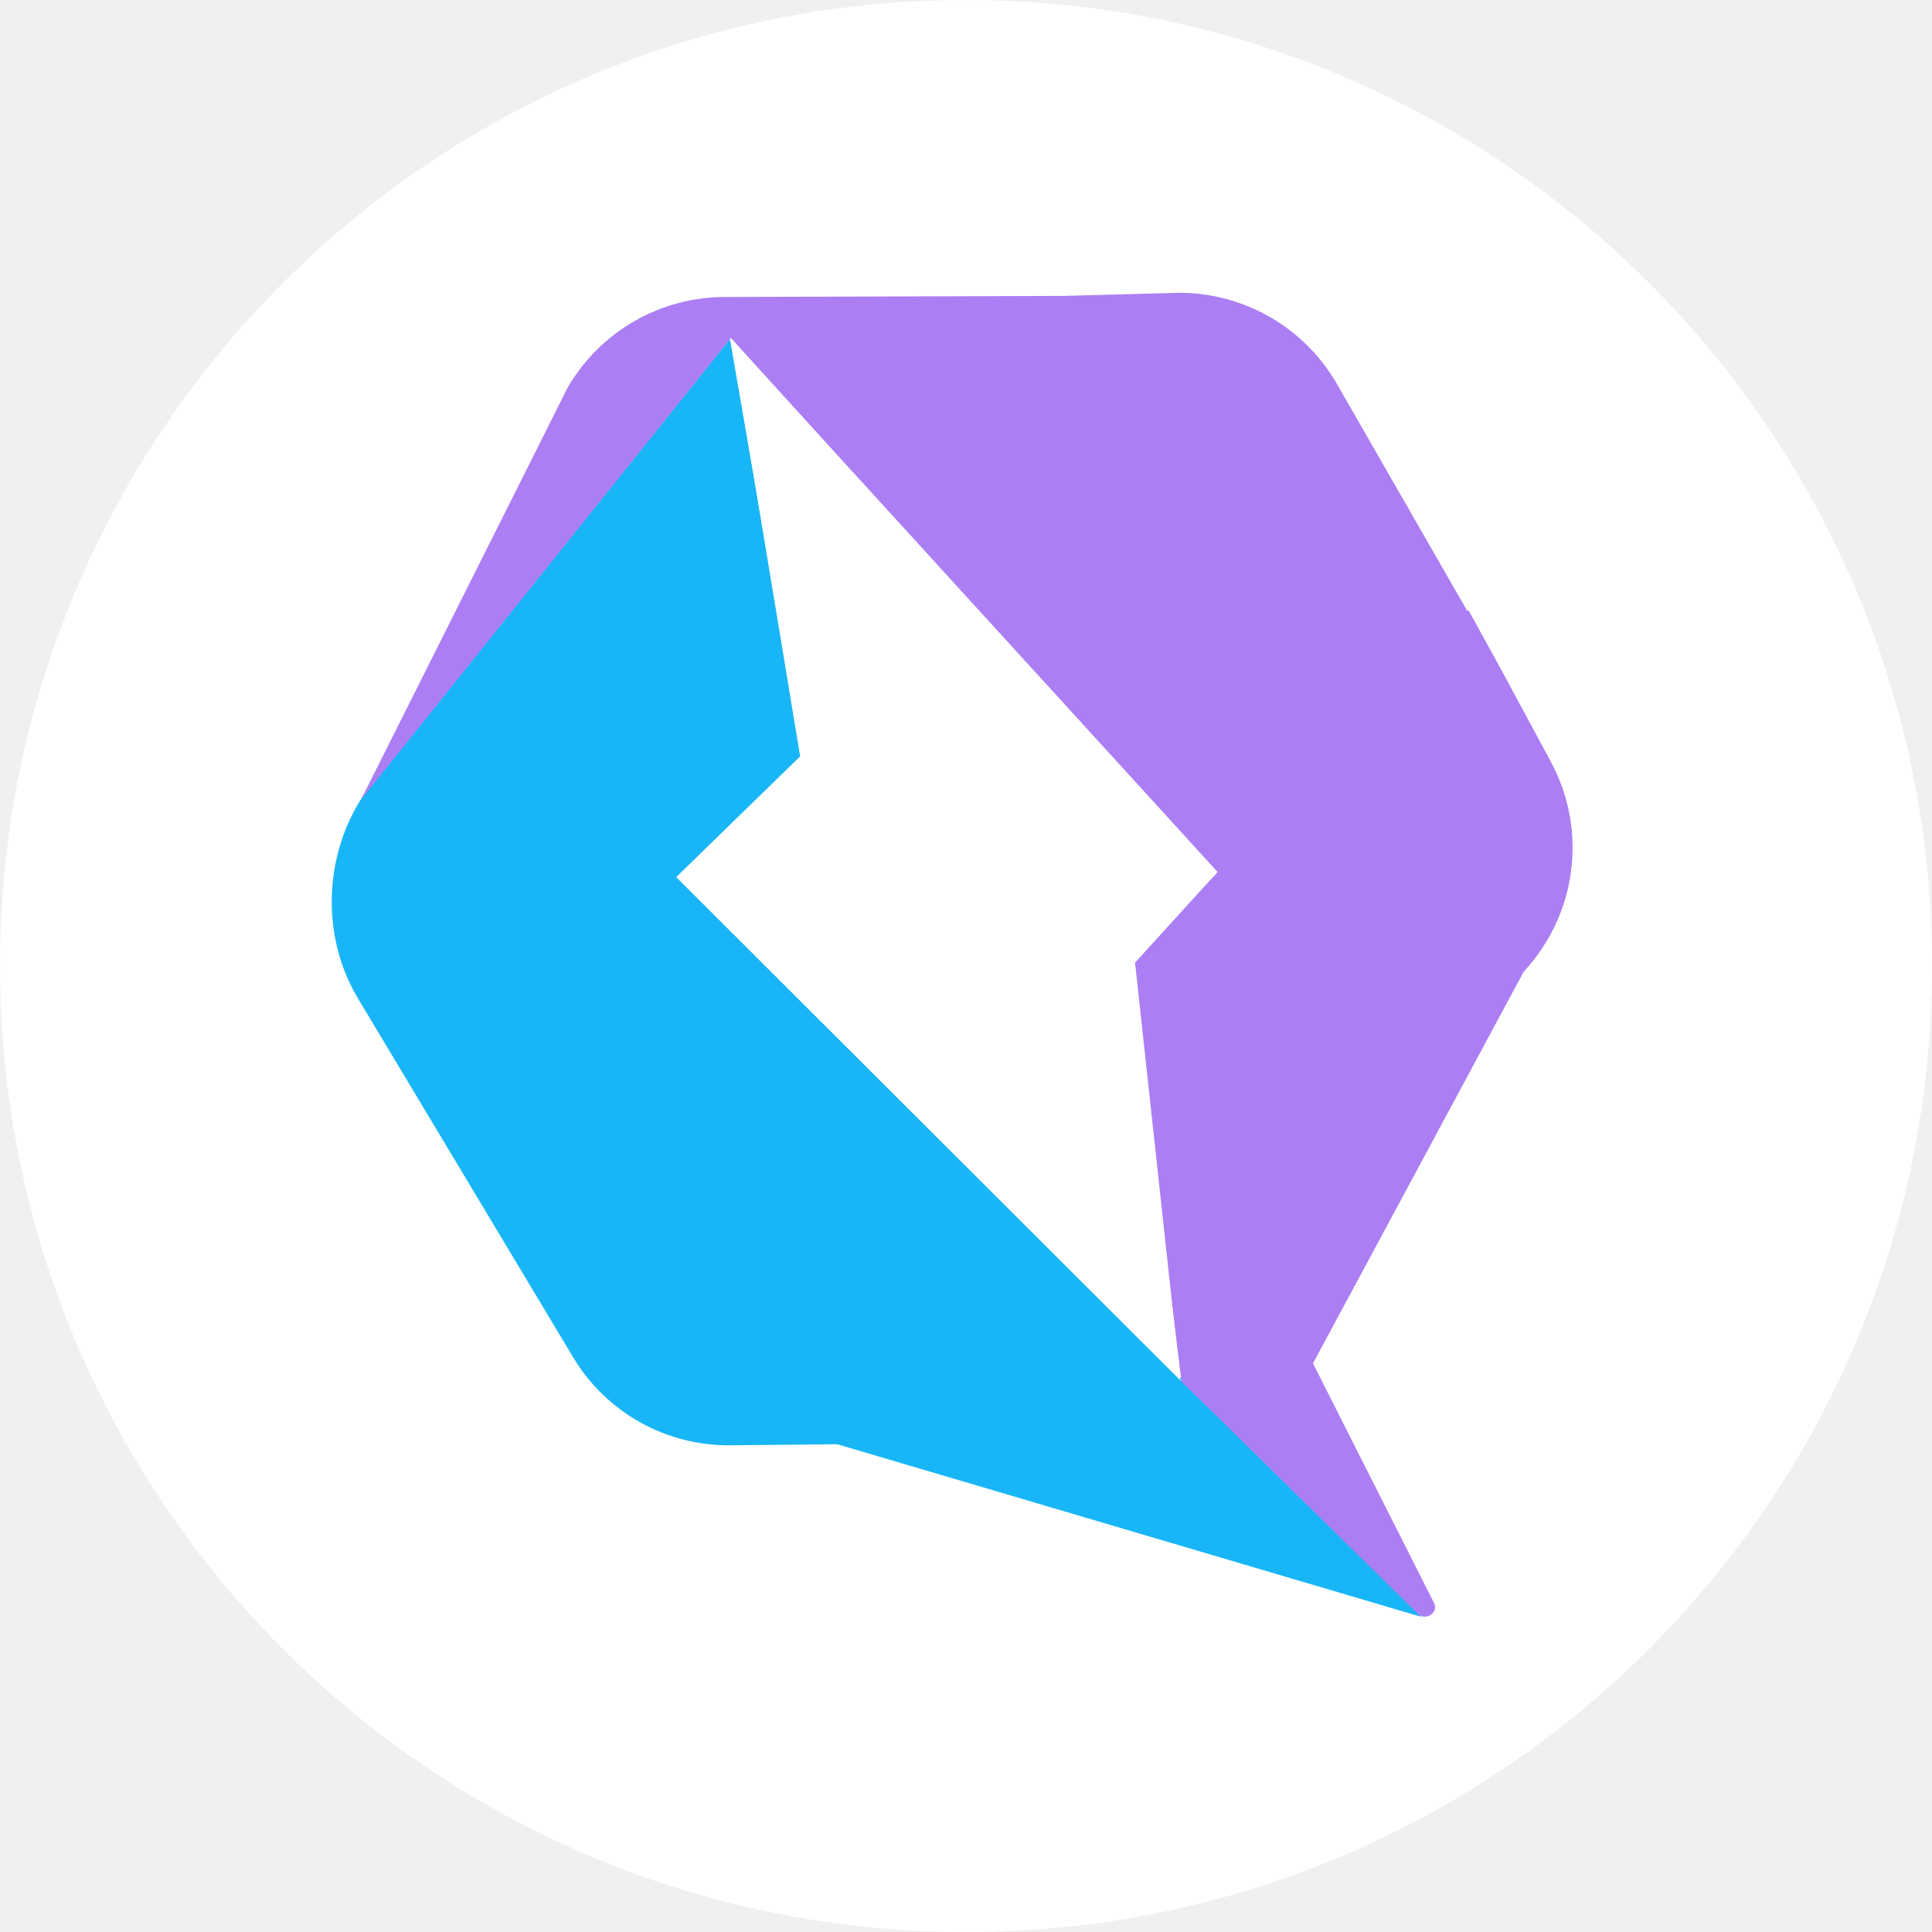
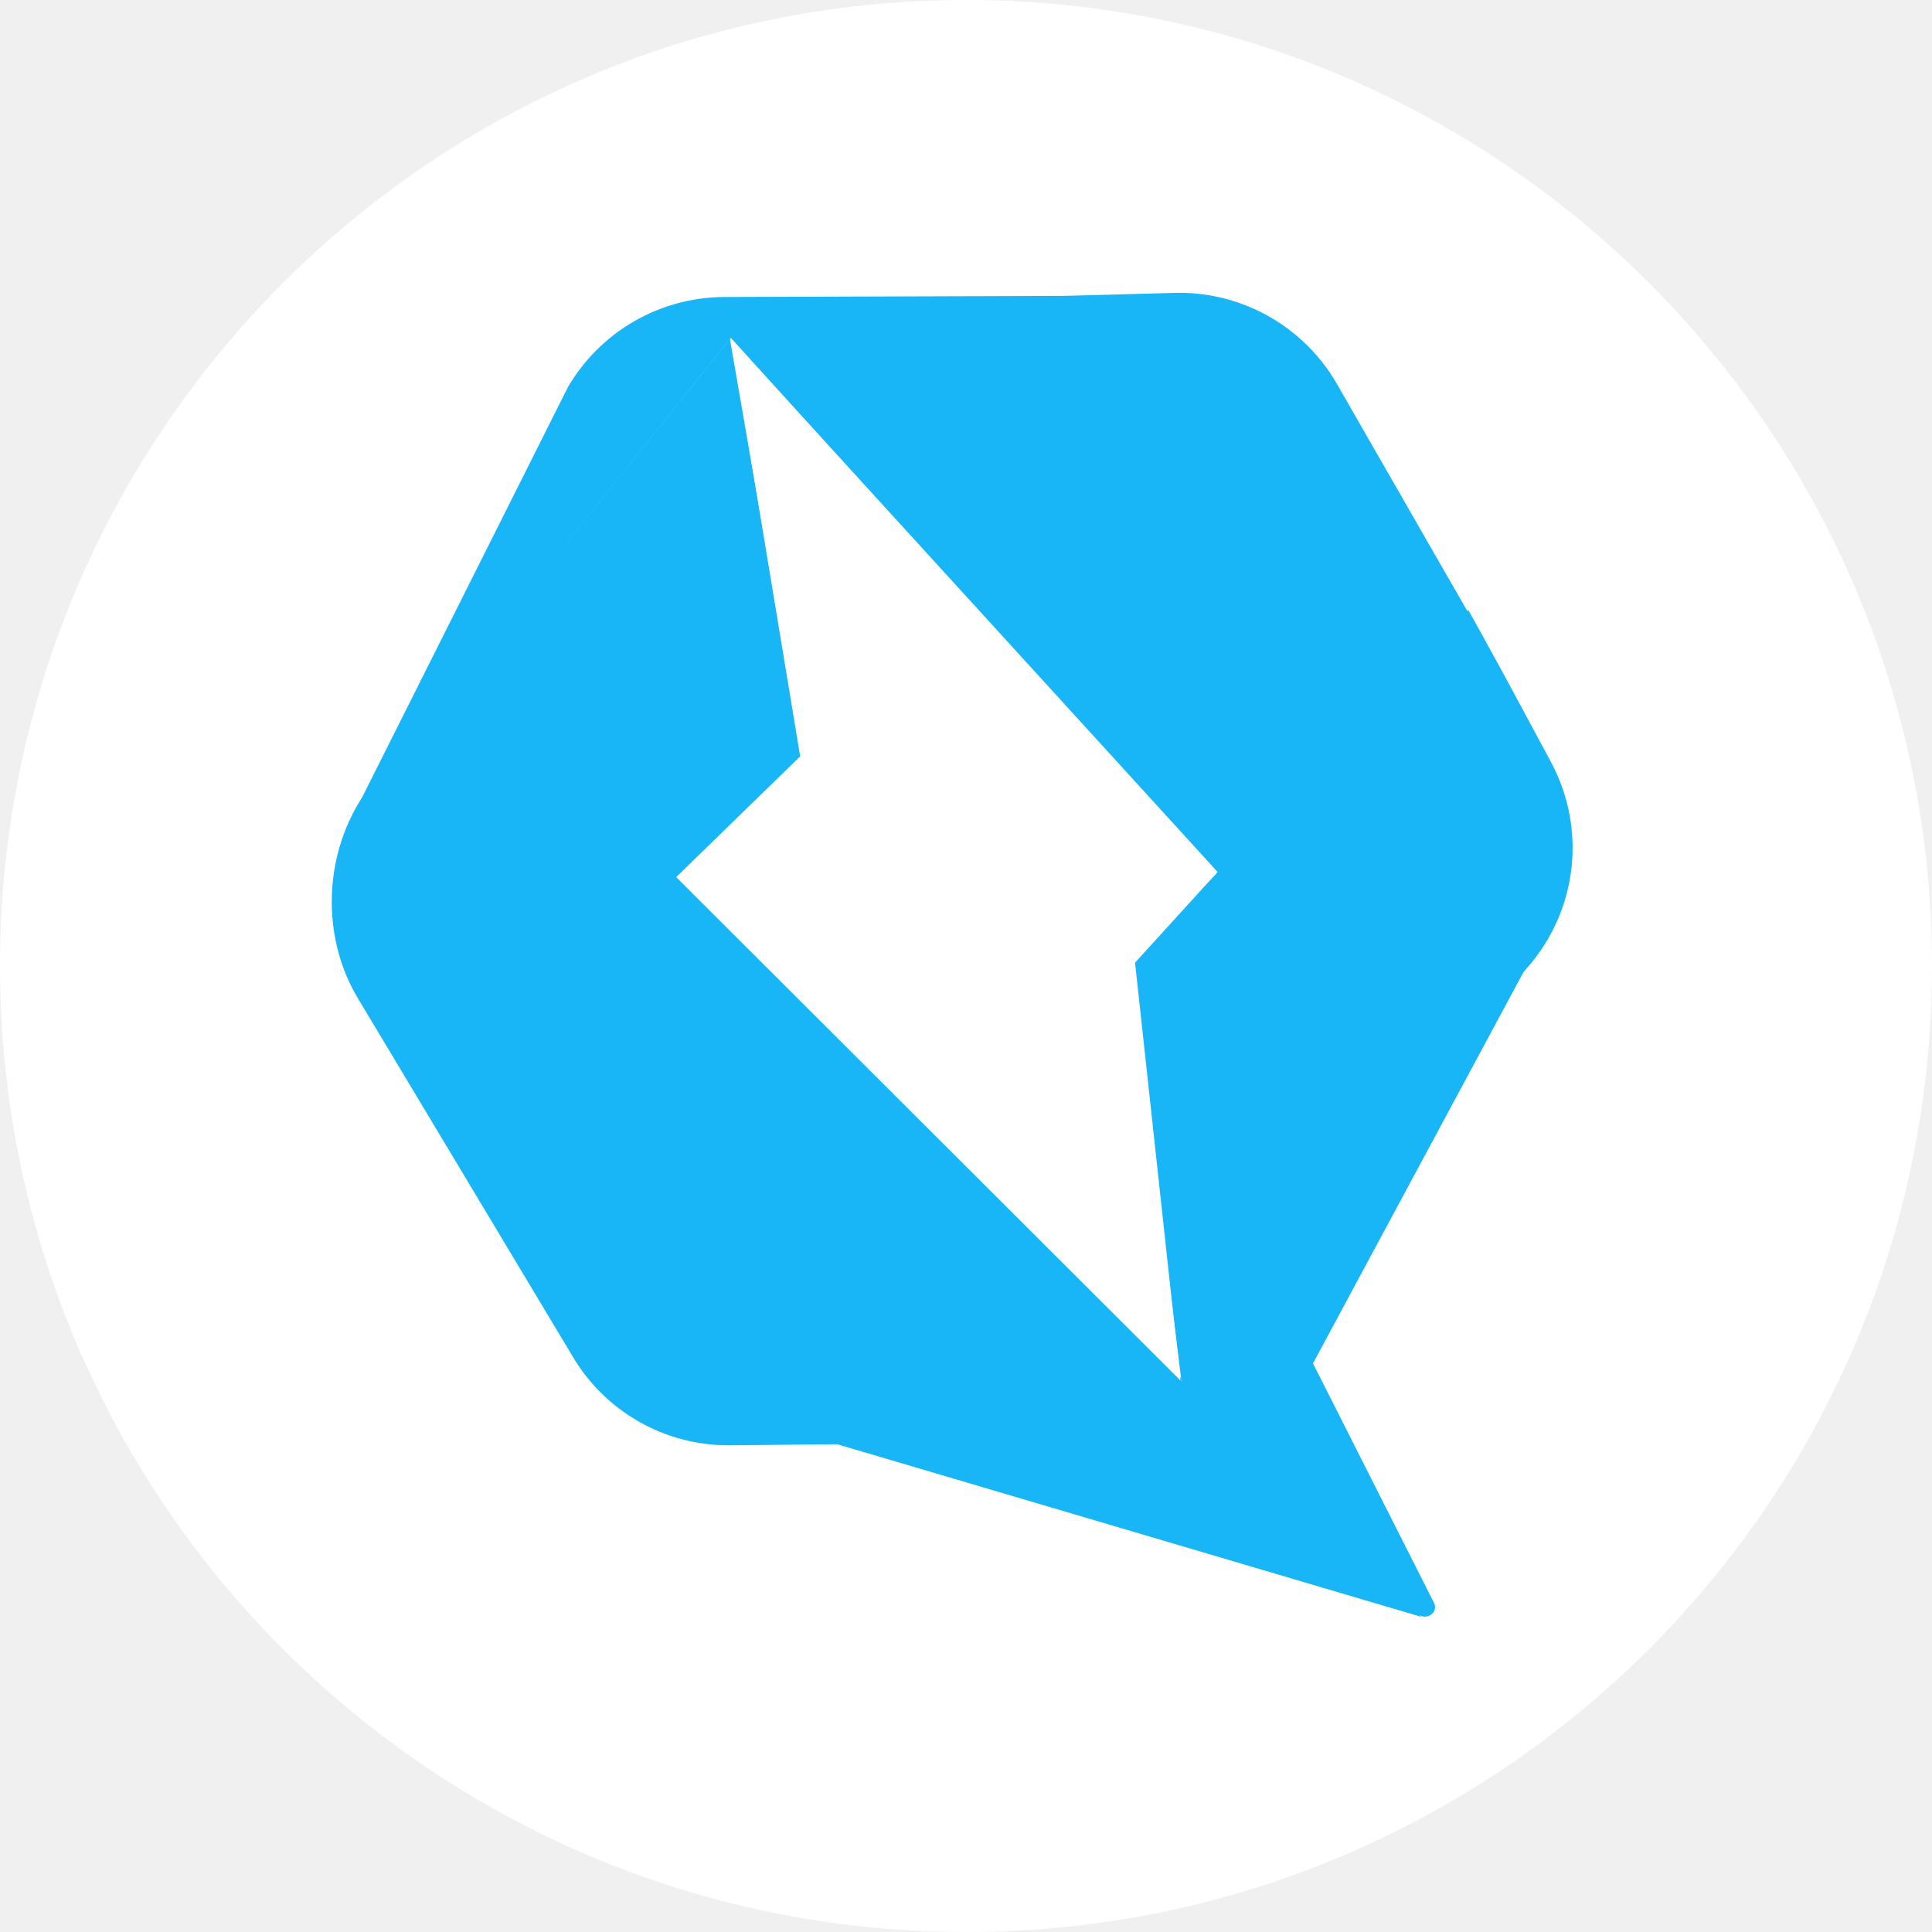
<svg xmlns="http://www.w3.org/2000/svg" fill="none" viewBox="0 0 500 500">
  <g clip-path="url(#a)">
    <circle cx="250" cy="250" r="250" fill="#fff" />
    <path fill="#18B6F6" d="m367.87 418.45-61.17-61.18-.94.13v-.67L175.7 227.53l32.05-31.13L188.9 87.73 99.56 199.09c-15.22 15.42-18.03 40.51-7.08 59.03l55.83 93.11a46.82 46.82 0 0 0 40.73 22.81l27.65-.27 151.18 44.68Z" />
-     <path fill="#AC7EF4" d="m401.25 196.94-12.29-22.81-6.41-11.67-2.54-4.56-.26.26-33.66-58.63a47.07 47.07 0 0 0-41.27-23.75l-29.51.8-88.01.28a47.07 47.07 0 0 0-40.33 23.34L93.4 207l95.76-119.54L314.7 226.19l-22.3 22.67 13.35 108.54.13-.26v.26h-.26l.26.27 10.42 10.2 50.62 49.78c2.13 2 5.6-.4 4.13-2.96l-31.25-61.85 54.5-101.3 1.73-2c.67-.81 1.33-1.62 1.87-2.42a46.8 46.8 0 0 0 3.34-50.18Z" />
+     <path fill="#18B6F6" d="m401.25 196.94-12.29-22.81-6.41-11.67-2.54-4.56-.26.26-33.66-58.63a47.07 47.07 0 0 0-41.27-23.75l-29.51.8-88.01.28a47.07 47.07 0 0 0-40.33 23.34L93.4 207l95.76-119.54L314.7 226.19l-22.3 22.67 13.35 108.54.13-.26v.26h-.26l.26.27 10.42 10.2 50.62 49.78c2.13 2 5.6-.4 4.13-2.96l-31.25-61.85 54.5-101.3 1.73-2c.67-.81 1.33-1.62 1.87-2.42a46.8 46.8 0 0 0 3.34-50.18Z" />
    <path fill="#fff" d="M315.1 225.65 189.18 87.6l17.9 108.14L175 227l130.5 130.27-11.75-108.14 21.37-23.48Z" />
  </g>
  <defs>
    <clipPath id="a">
      <path fill="#fff" d="M0 0h500v500H0z" />
    </clipPath>
  </defs>
</svg>
